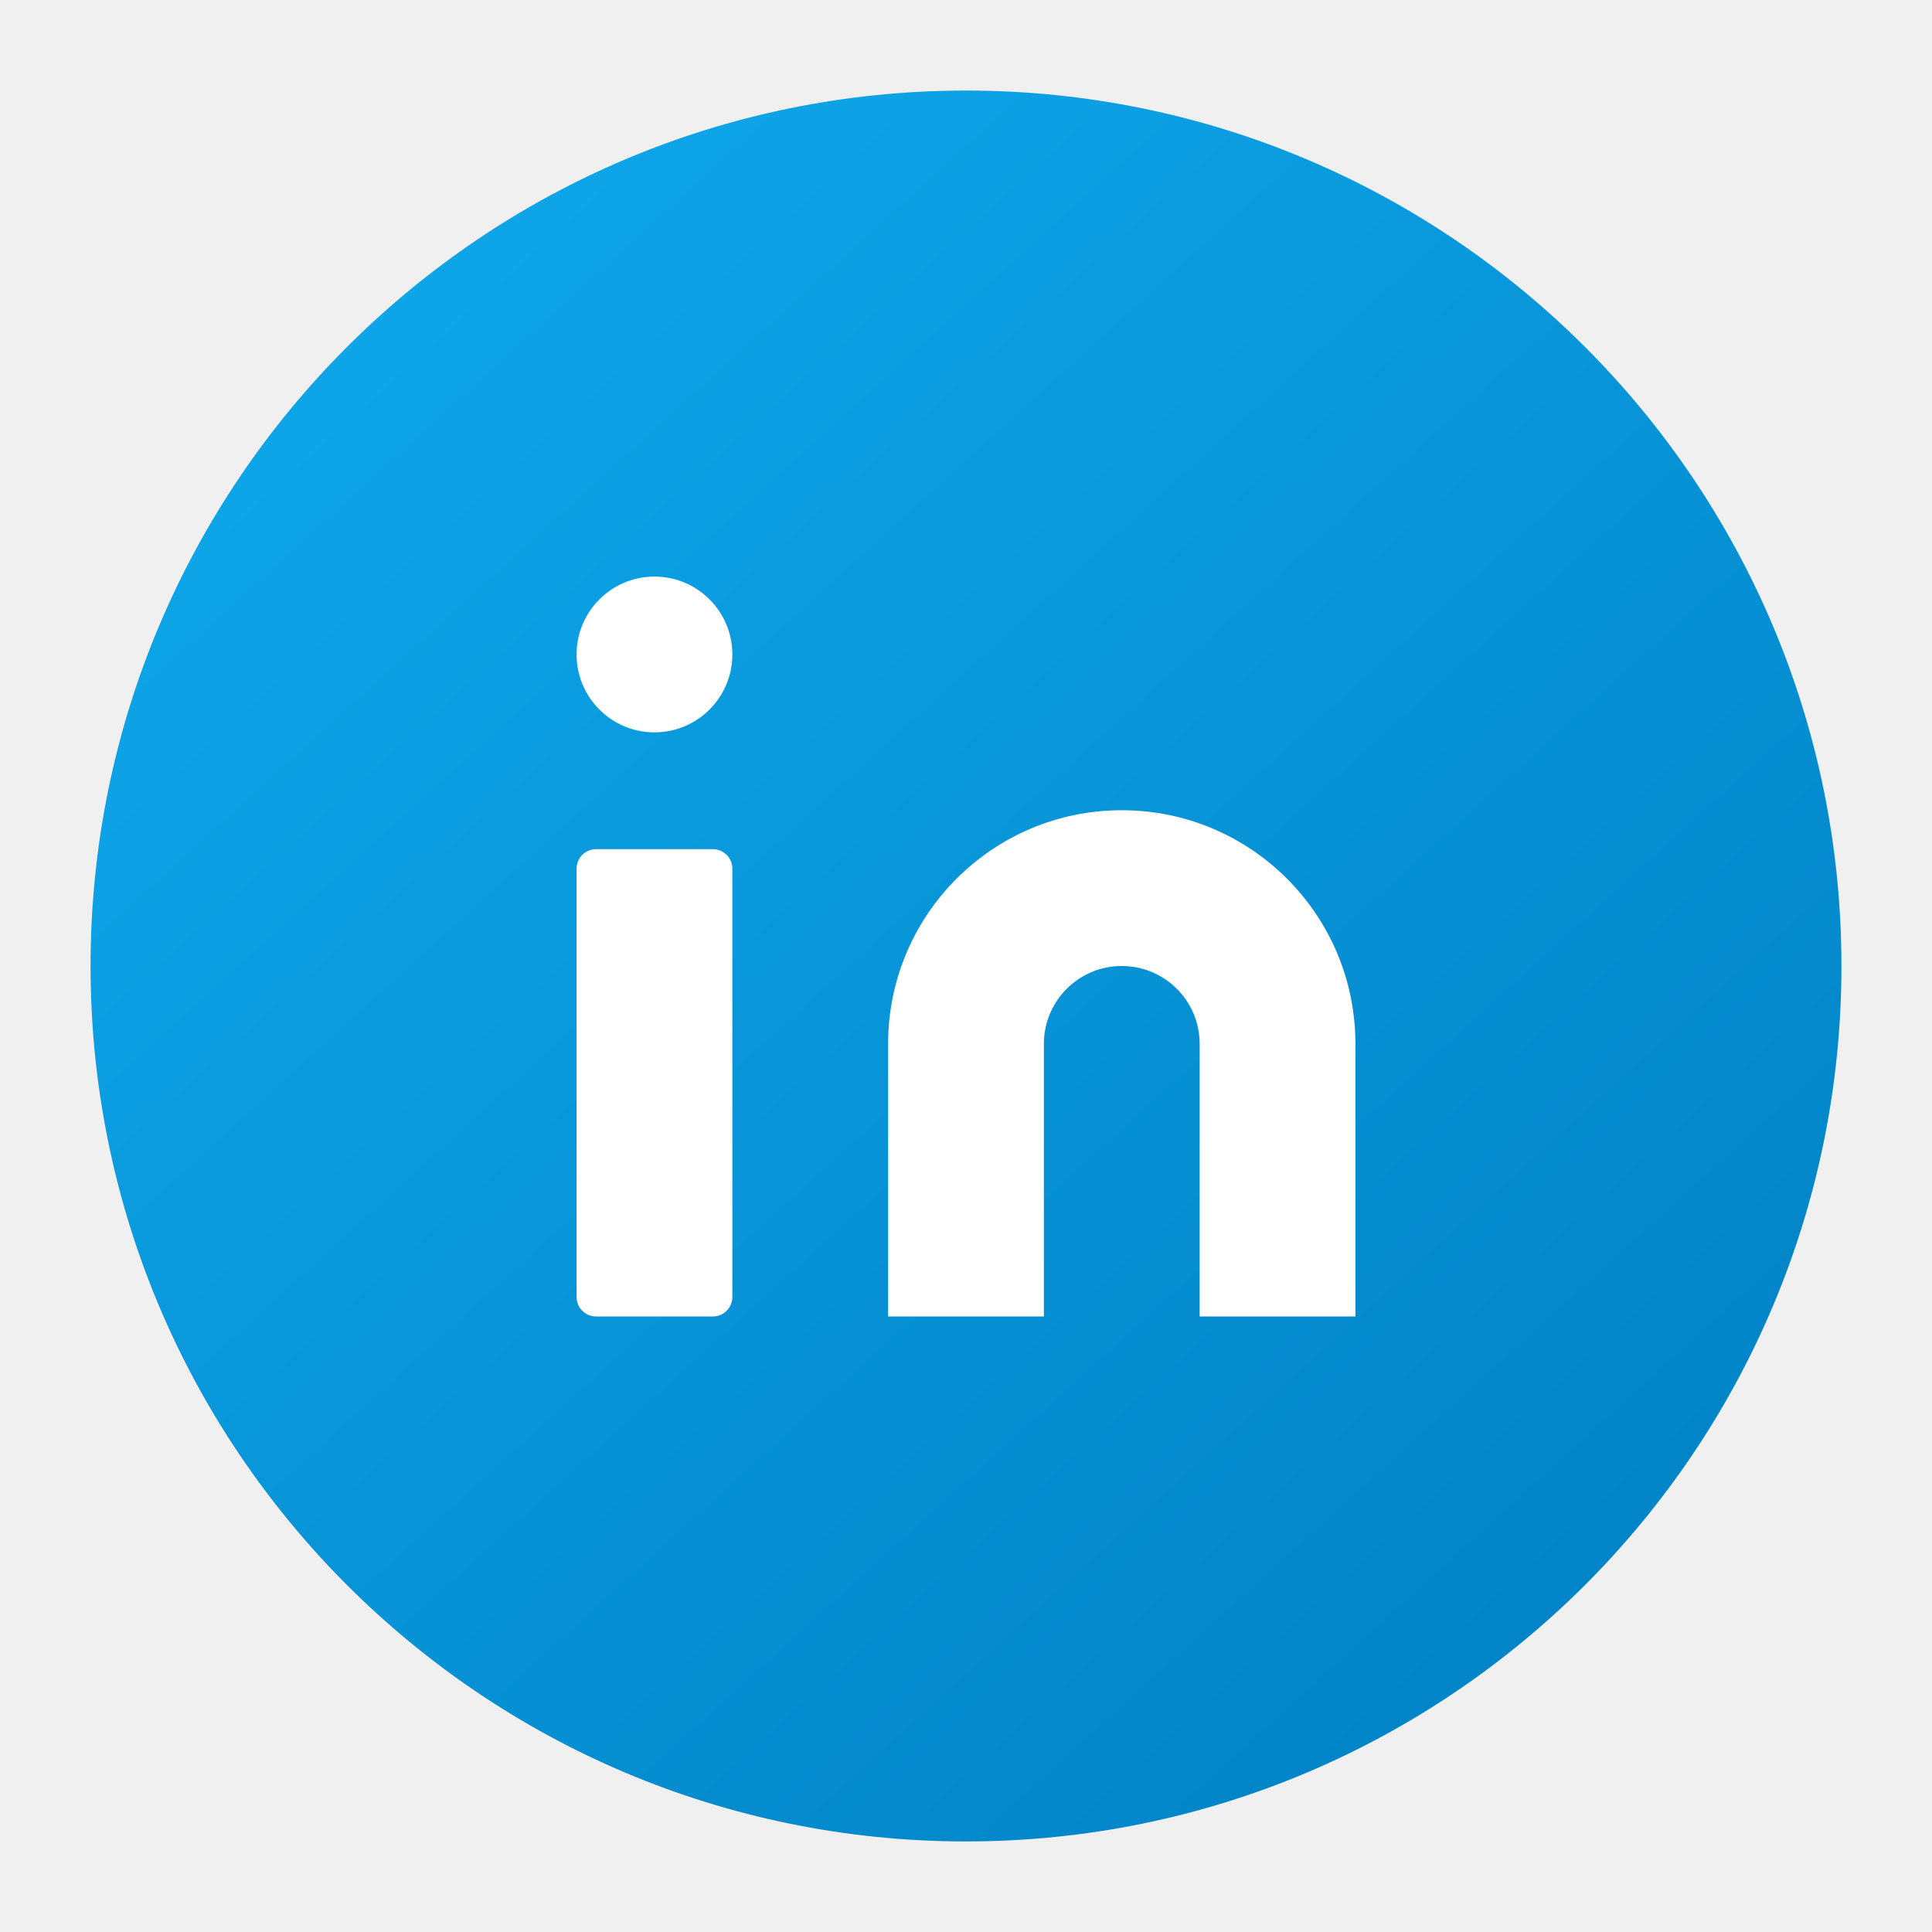
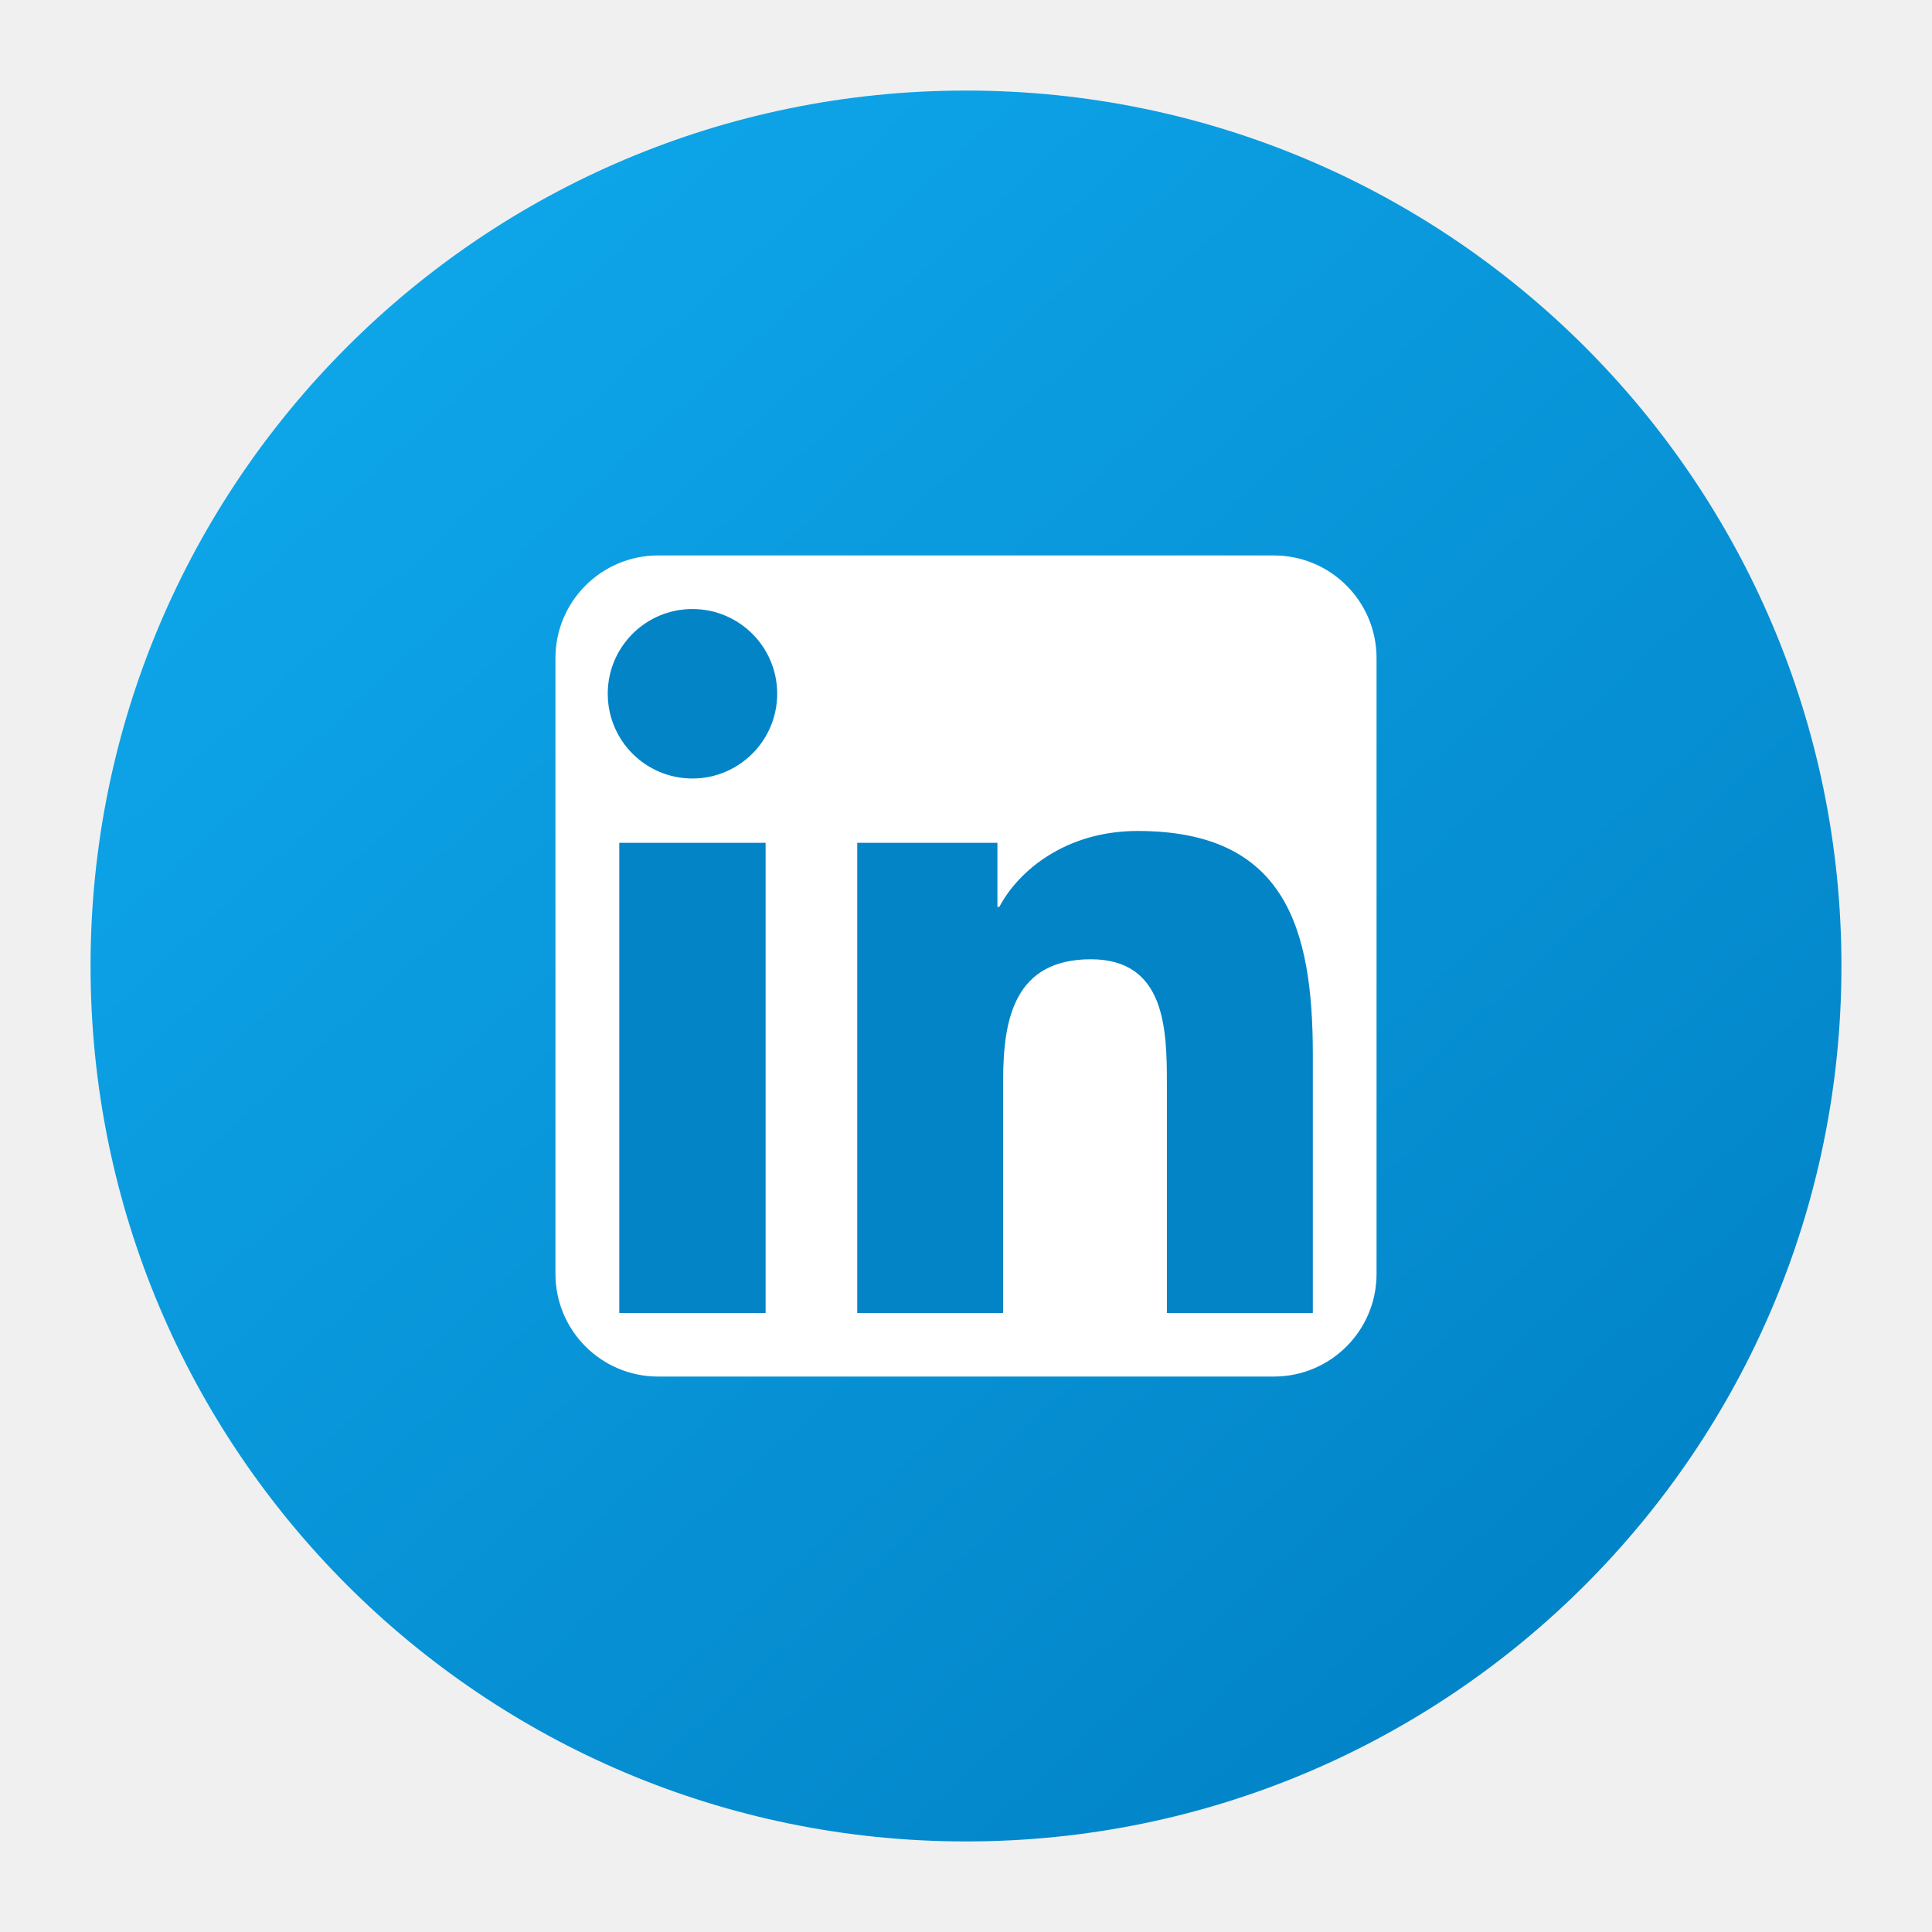
<svg xmlns="http://www.w3.org/2000/svg" width="128" height="128" viewBox="0 0 128 128" fill="none" aria-hidden="true">
  <defs>
    <linearGradient id="bg-linkedin" x1="24" y1="20" x2="104" y2="108" gradientUnits="userSpaceOnUse">
      <stop stop-color="#0EA5E9" />
      <stop offset="1" stop-color="#0284C7" />
    </linearGradient>
  </defs>
  <circle cx="64" cy="64" r="58" fill="url(#bg-linkedin)" />
-   <g transform="translate(64 64) scale(2.58) translate(-12 -12)" fill="#FFFFFF">
-     <path d="M16 8a6 6 0 016 6v7h-4v-7a2 2 0 00-2-2 2 2 0 00-2 2v7h-4v-7a6 6 0 016-6z" />
-     <rect x="2" y="9" width="4" height="12" rx="0.5" />
-     <circle cx="4" cy="4" r="2" />
+   <g transform="translate(64 64) scale(2.72) translate(-12 -12)">
+     <rect x="2" y="2" width="20" height="20" rx="2.5" fill="#FFFFFF" />
+     <path fill="#0284C7" d="M20.447 20.452h-3.554v-5.569c0-1.328-.027-3.047-1.852-3.047-1.853 0-2.136 1.445-2.136 2.939v5.677H9.351V9h3.414v1.561h.046c.477-.9 1.637-1.85 3.37-1.85 3.601 0 4.267 2.37 4.267 5.455v6.286zM5.337 7.433c-1.144 0-2.063-.926-2.063-2.065 0-1.138.92-2.063 2.063-2.063 1.14 0 2.064.925 2.064 2.063 0 1.139-.925 2.065-2.064 2.065zm1.782 13.019H3.555V9h3.564v11.452z" />
  </g>
</svg>
